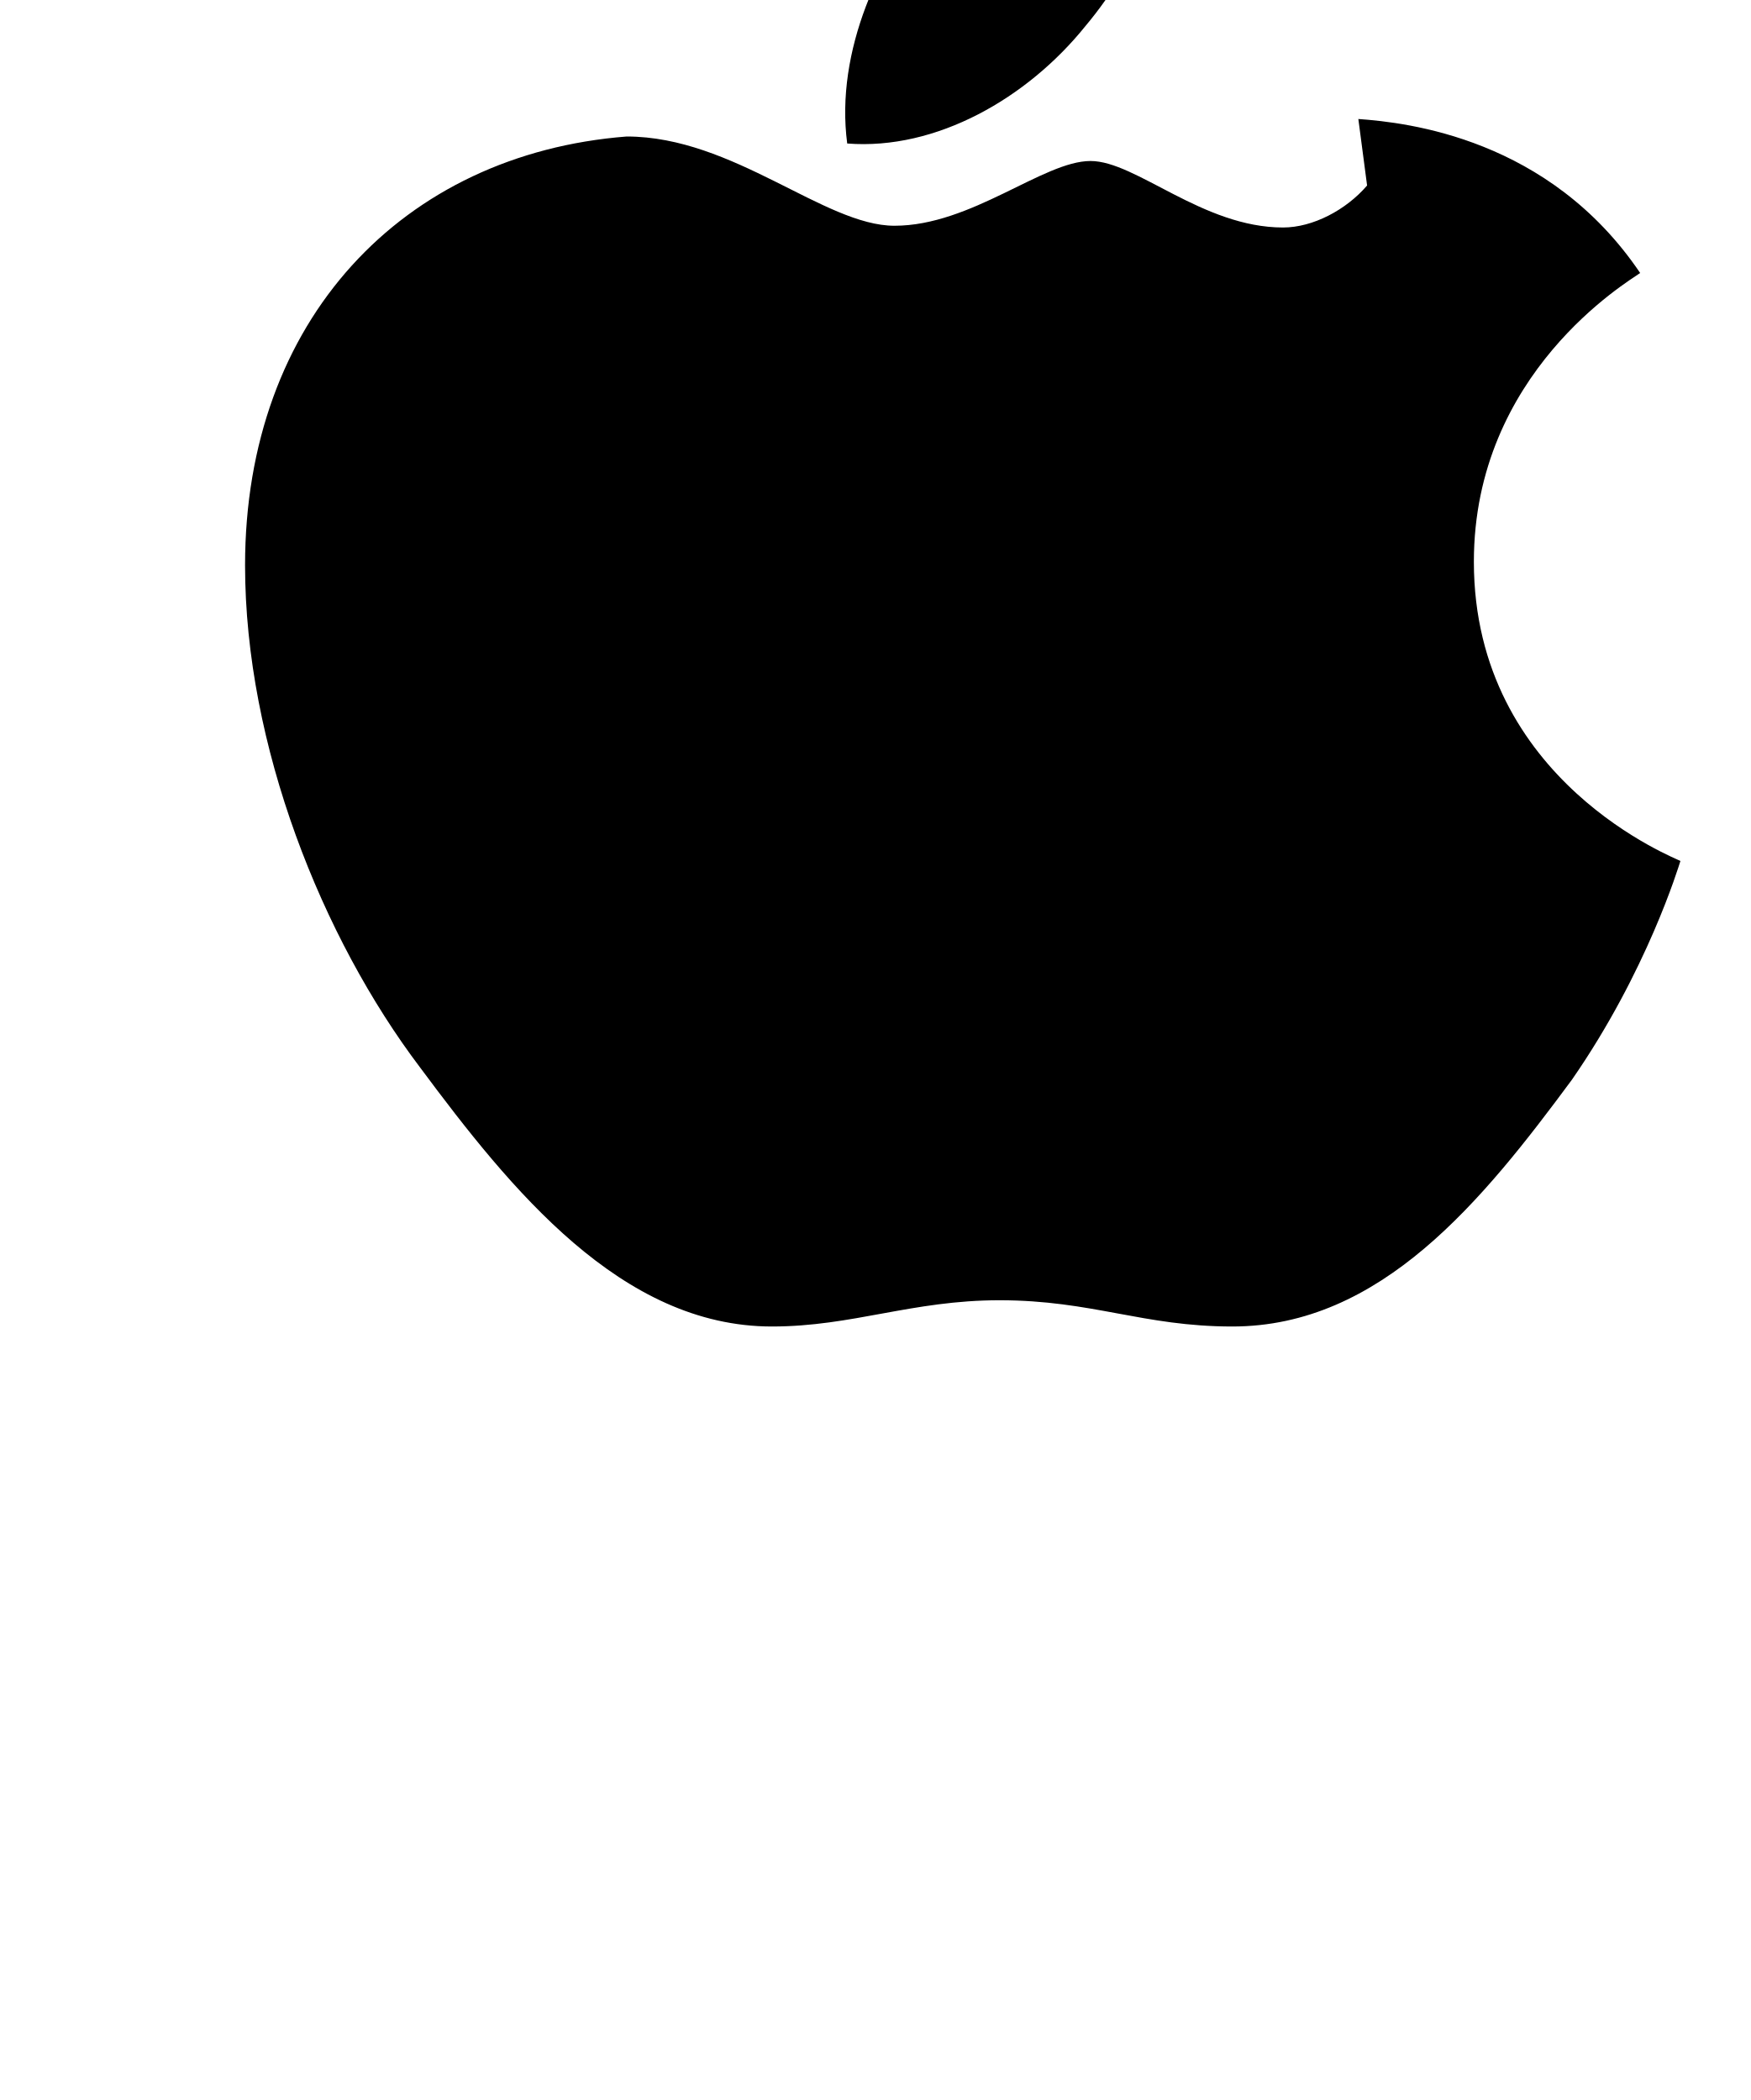
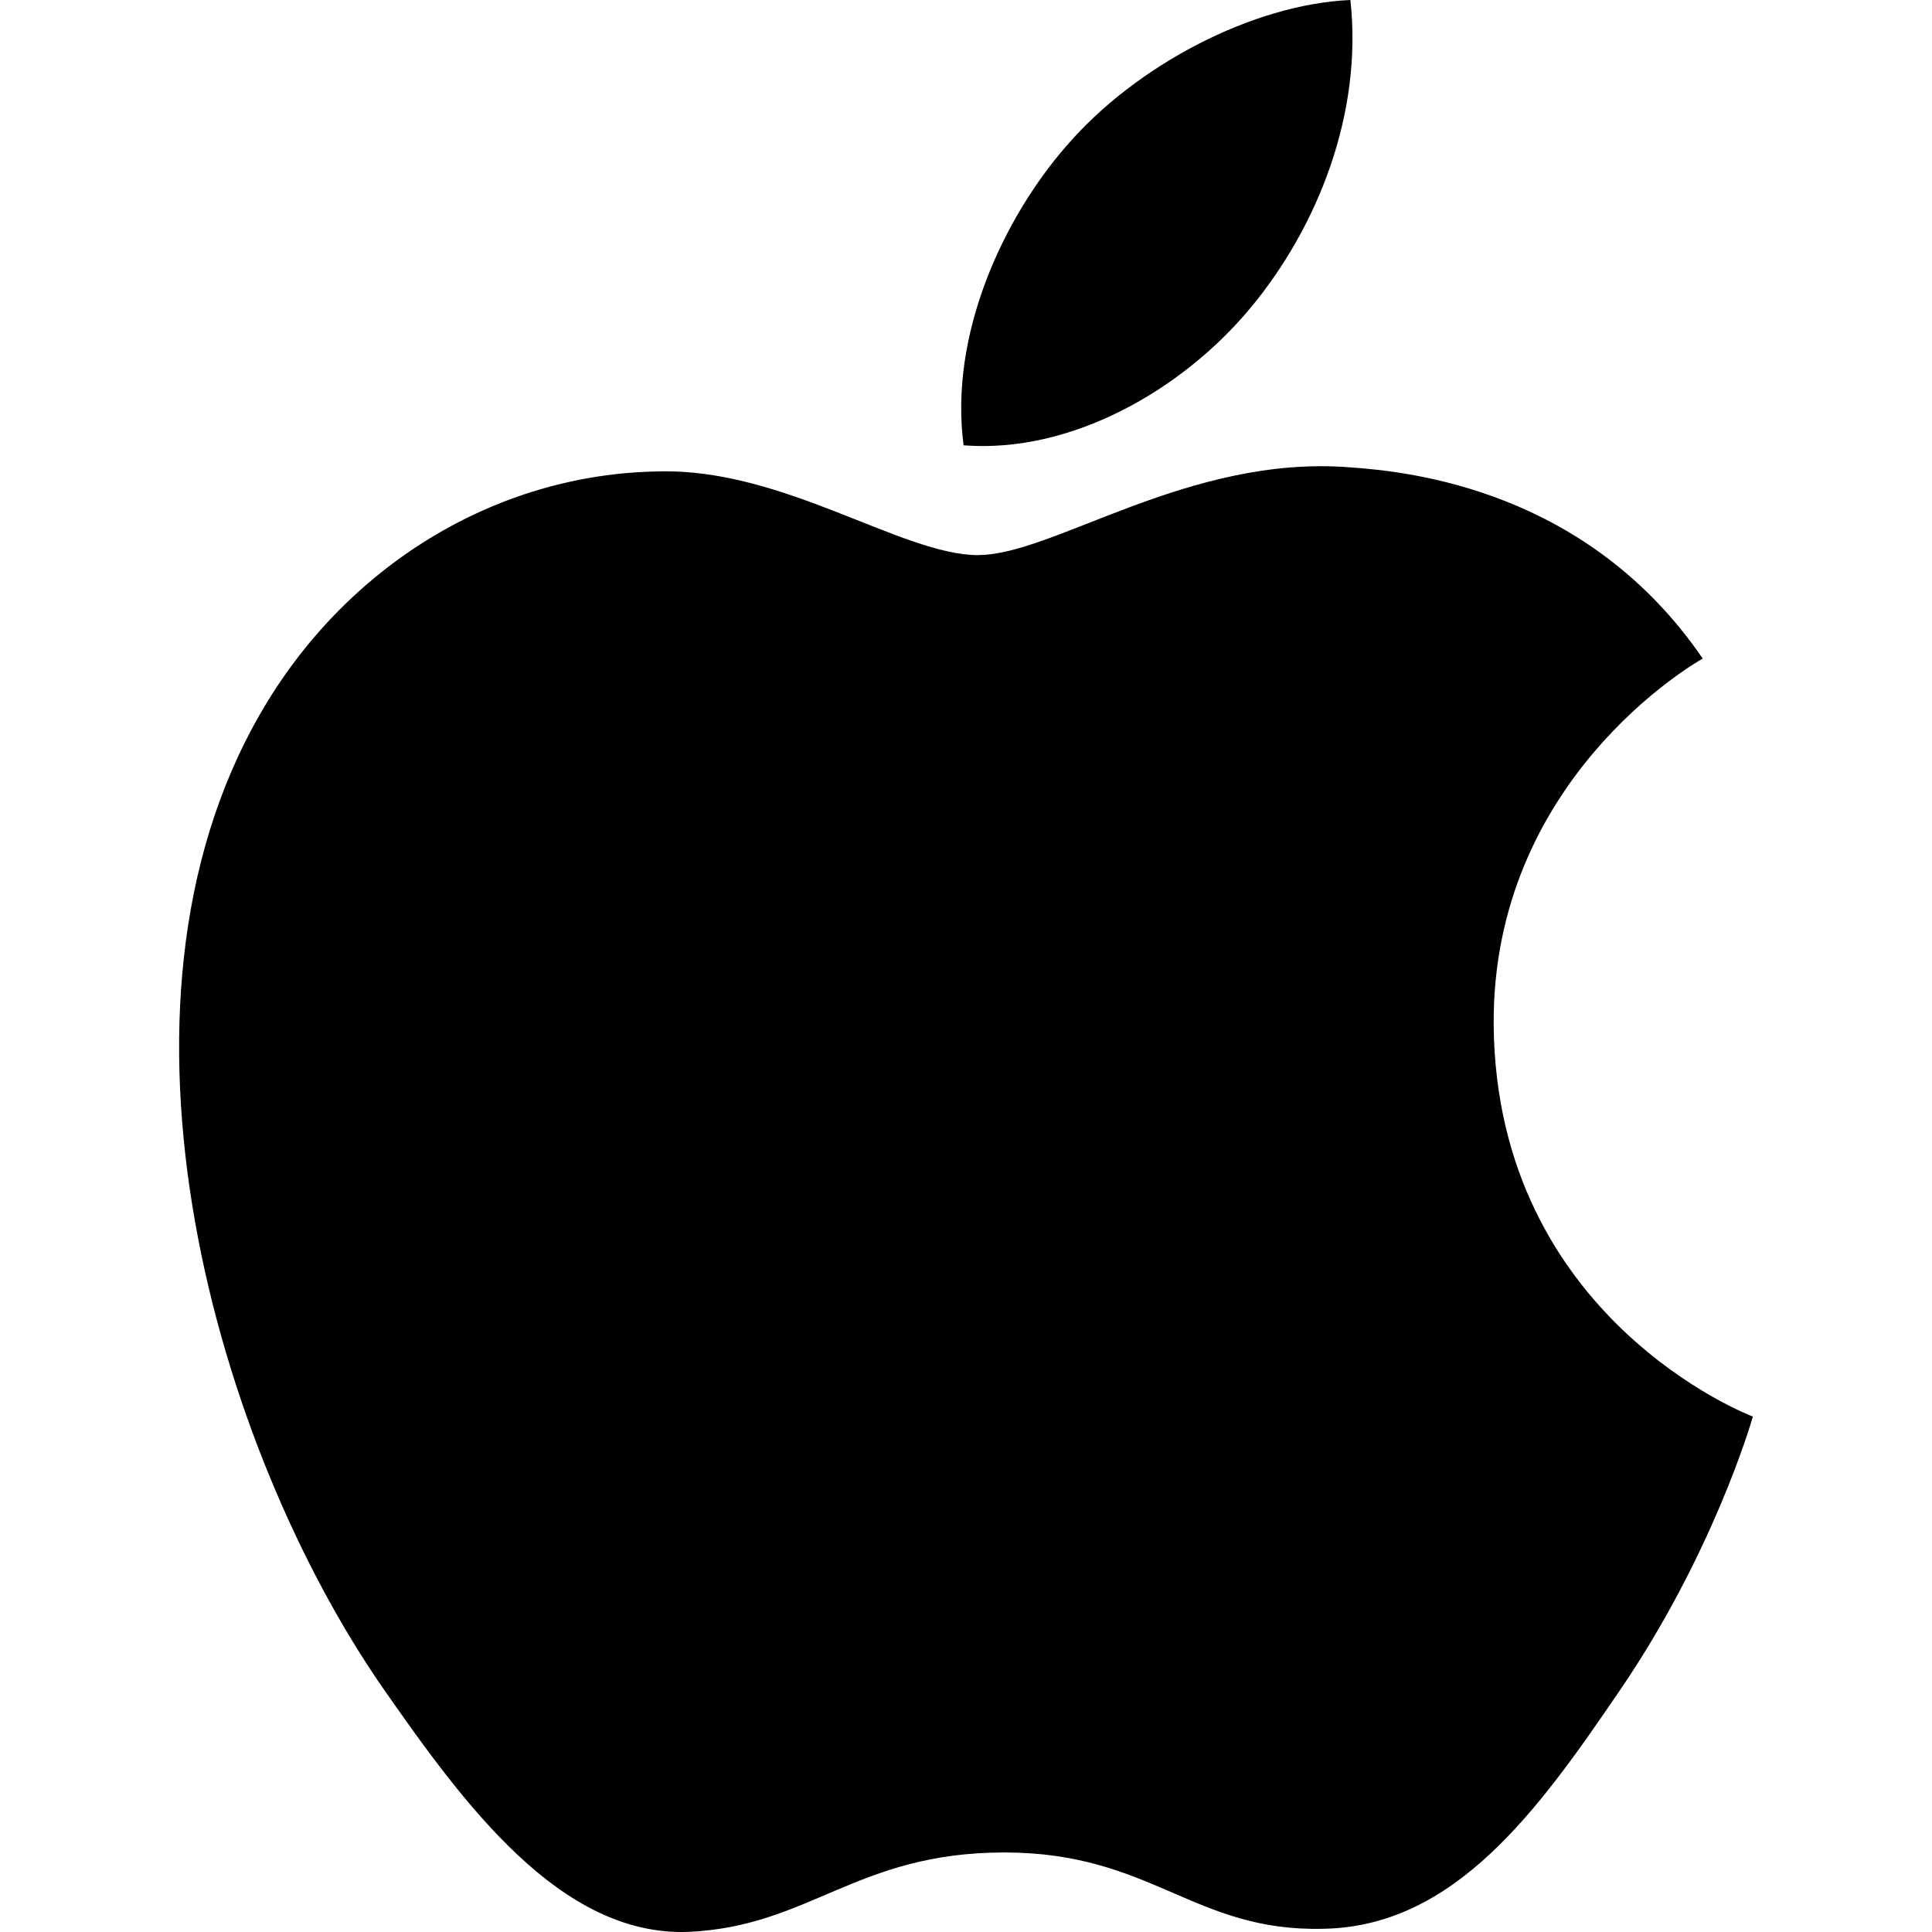
- <svg xmlns="http://www.w3.org/2000/svg" viewBox="0 0 100 120" fill="#000000">
-   <path d="M78.1 10.6c-1.2 1.4-3.1 2.4-4.8 2.4-4.6 0-8.4-3.8-11-3.8-2.7 0-6.8 3.7-11.2 3.7-4 0-9.2-5.1-15.3-5.1C23 8.8 14 18.3 14 32.3c0 10.3 4.4 21.3 10 28.7 5.2 7 11.5 14.8 20.1 14.8 4.6 0 8-1.5 13-1.5 5.3 0 8.2 1.5 13.3 1.5 8.5 0 14.3-7.2 19.4-14.1 4.3-6.2 6.1-12.2 6.2-12.5-.1-.1-11.8-4.5-11.8-17.1 0-10.8 8.8-16 9.5-16.5-5.2-7.7-13.3-8.6-16.1-8.8zm-16.1-9.1c3.2-3.8 5.4-9.1 4.8-14.5-4.6.2-10.2 3.1-13.5 6.9-3 3.5-5.6 9-4.9 14.3 5.1.4 10.3-2.6 13.6-6.7z" />
+ <svg xmlns="http://www.w3.org/2000/svg" fill="#000000" role="img" viewBox="0 0 24 24">
+   <path d="M12.152 6.896c-.948 0-2.415-1.078-3.96-1.04-2.04.027-3.91 1.183-4.961 3.014-2.117 3.675-.546 9.103 1.519 12.09 1.013 1.454 2.208 3.09 3.792 3.039 1.52-.065 2.09-.987 3.935-.987 1.831 0 2.35.987 3.96.948 1.637-.026 2.676-1.48 3.676-2.948 1.156-1.688 1.636-3.325 1.662-3.415-.039-.013-3.182-1.221-3.22-4.857-.026-3.04 2.48-4.494 2.597-4.559-1.429-2.09-3.623-2.324-4.39-2.376-2-.156-3.675 1.09-4.61 1.09zM15.53 3.83c.843-1.012 1.4-2.427 1.245-3.83-1.207.052-2.662.805-3.532 1.818-.78.896-1.454 2.338-1.273 3.714 1.338.104 2.715-.688 3.559-1.701" />
</svg>
